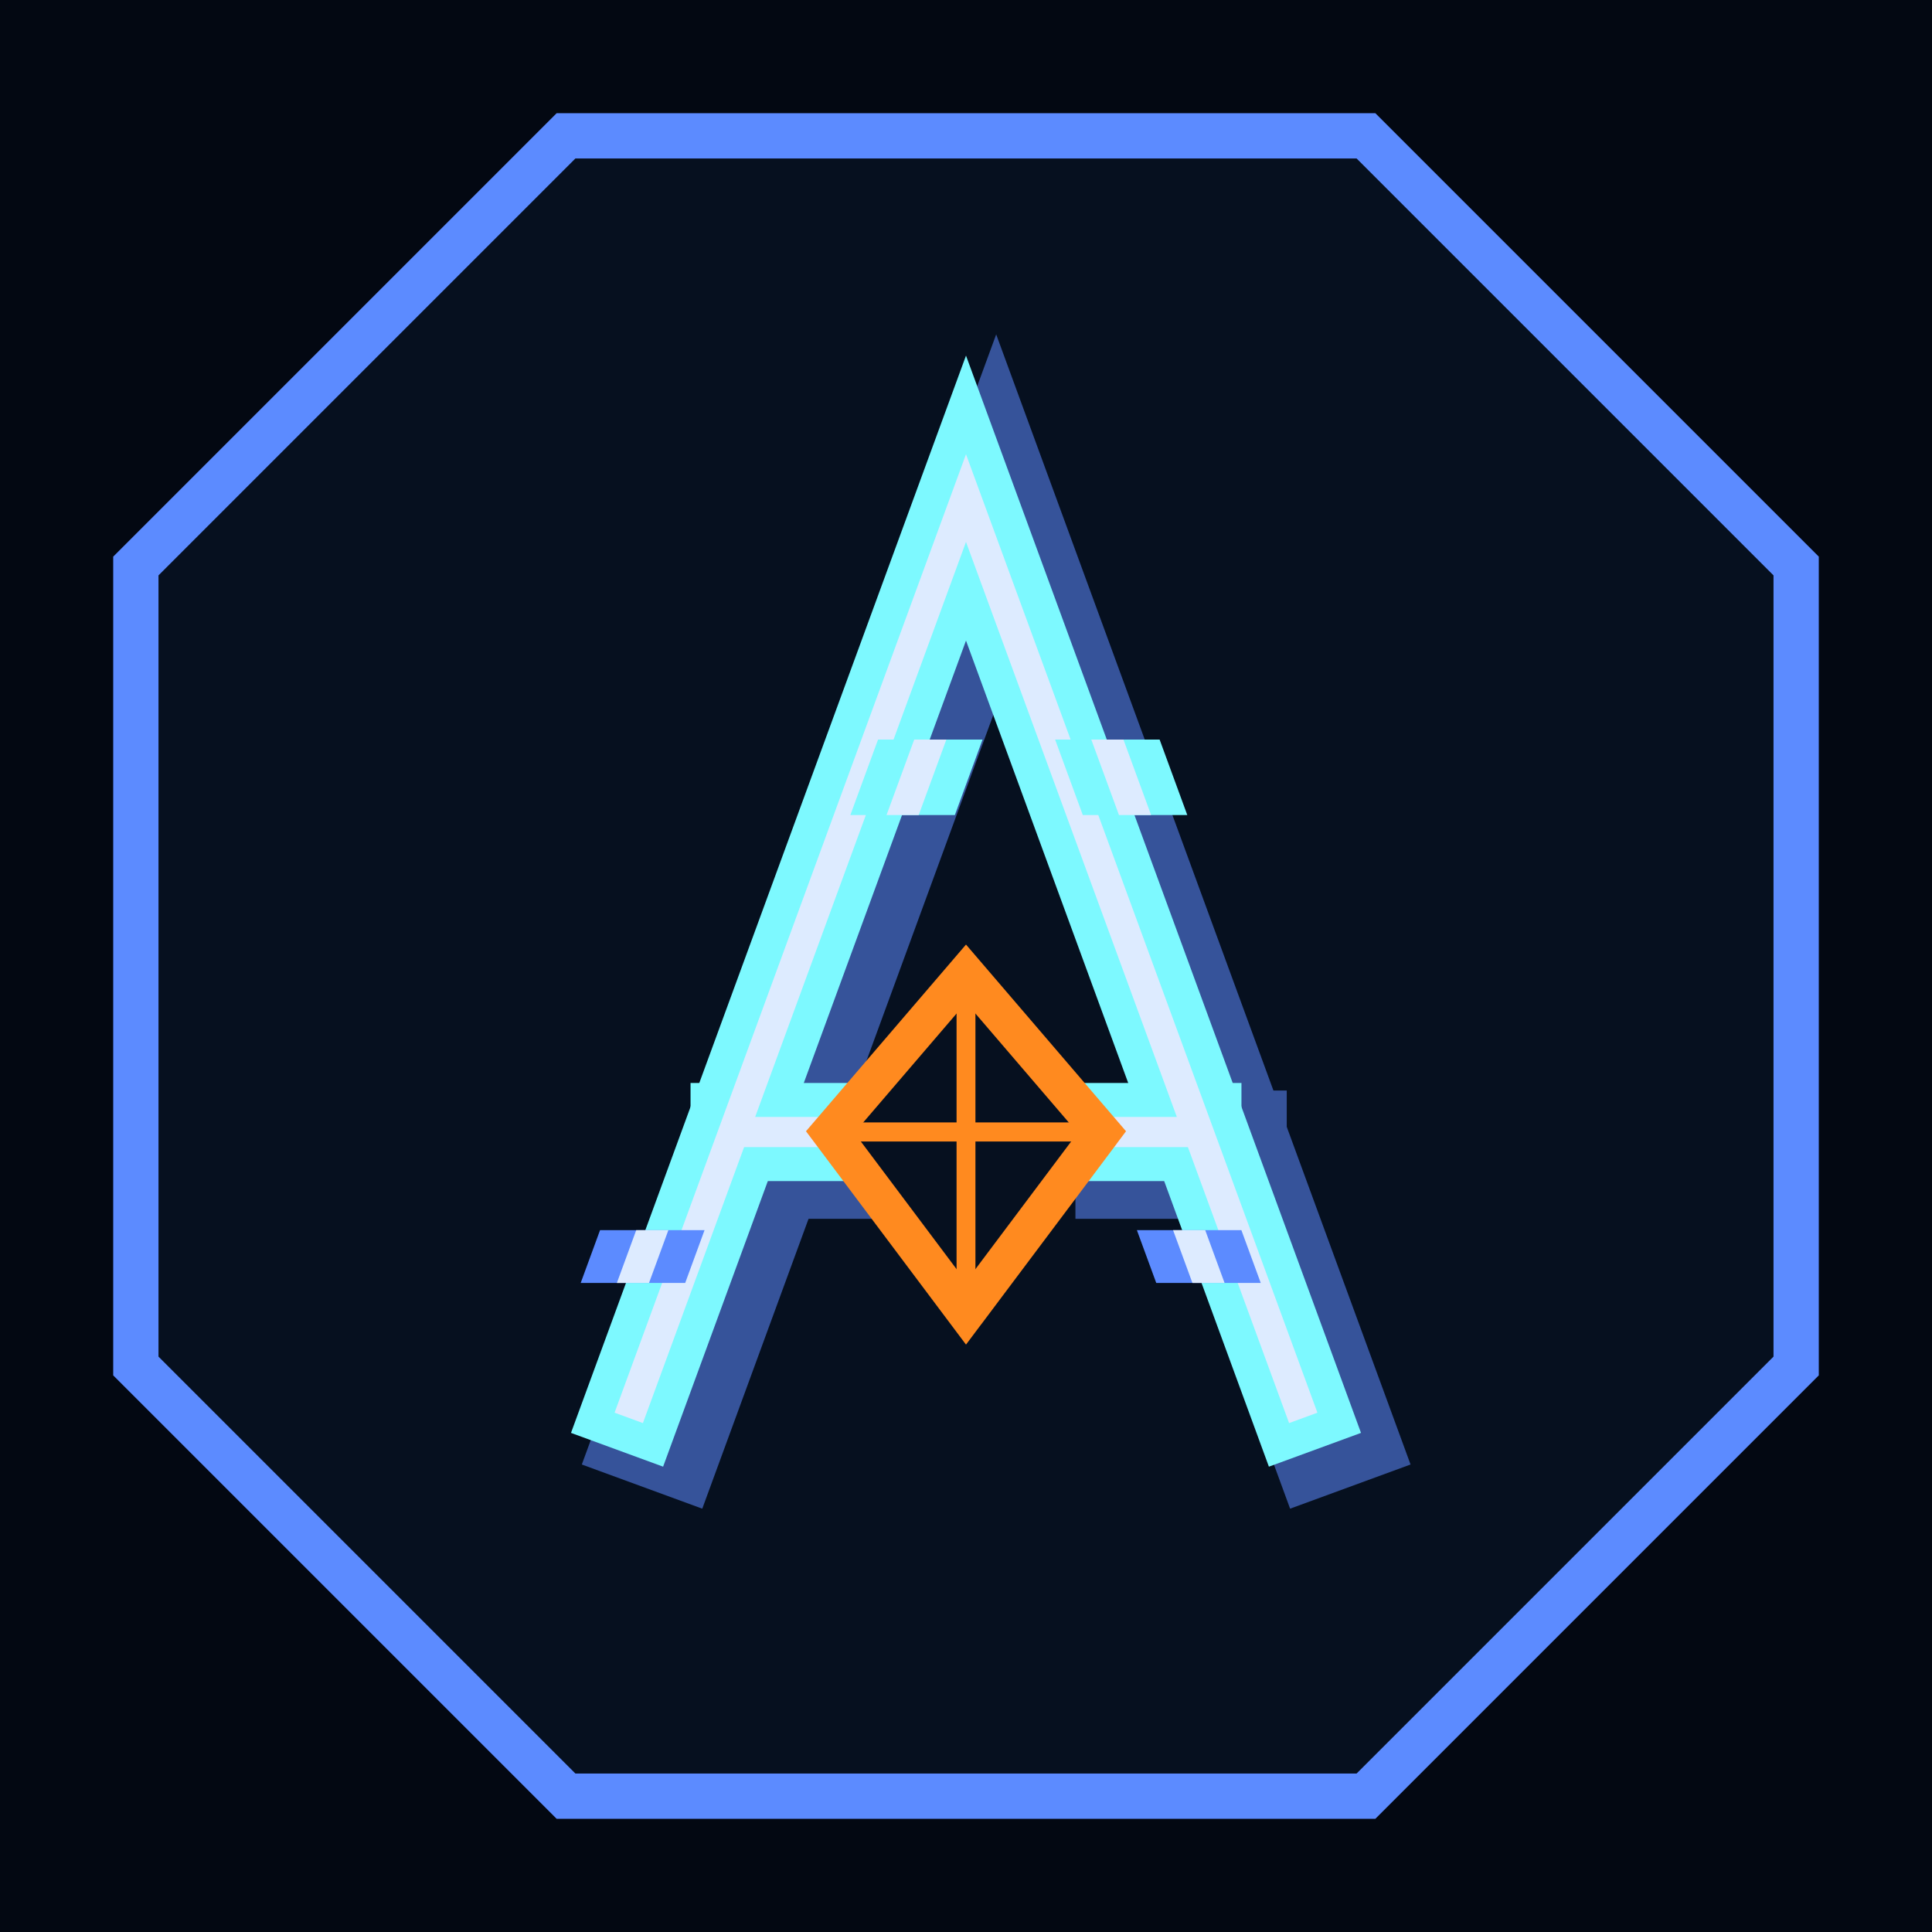
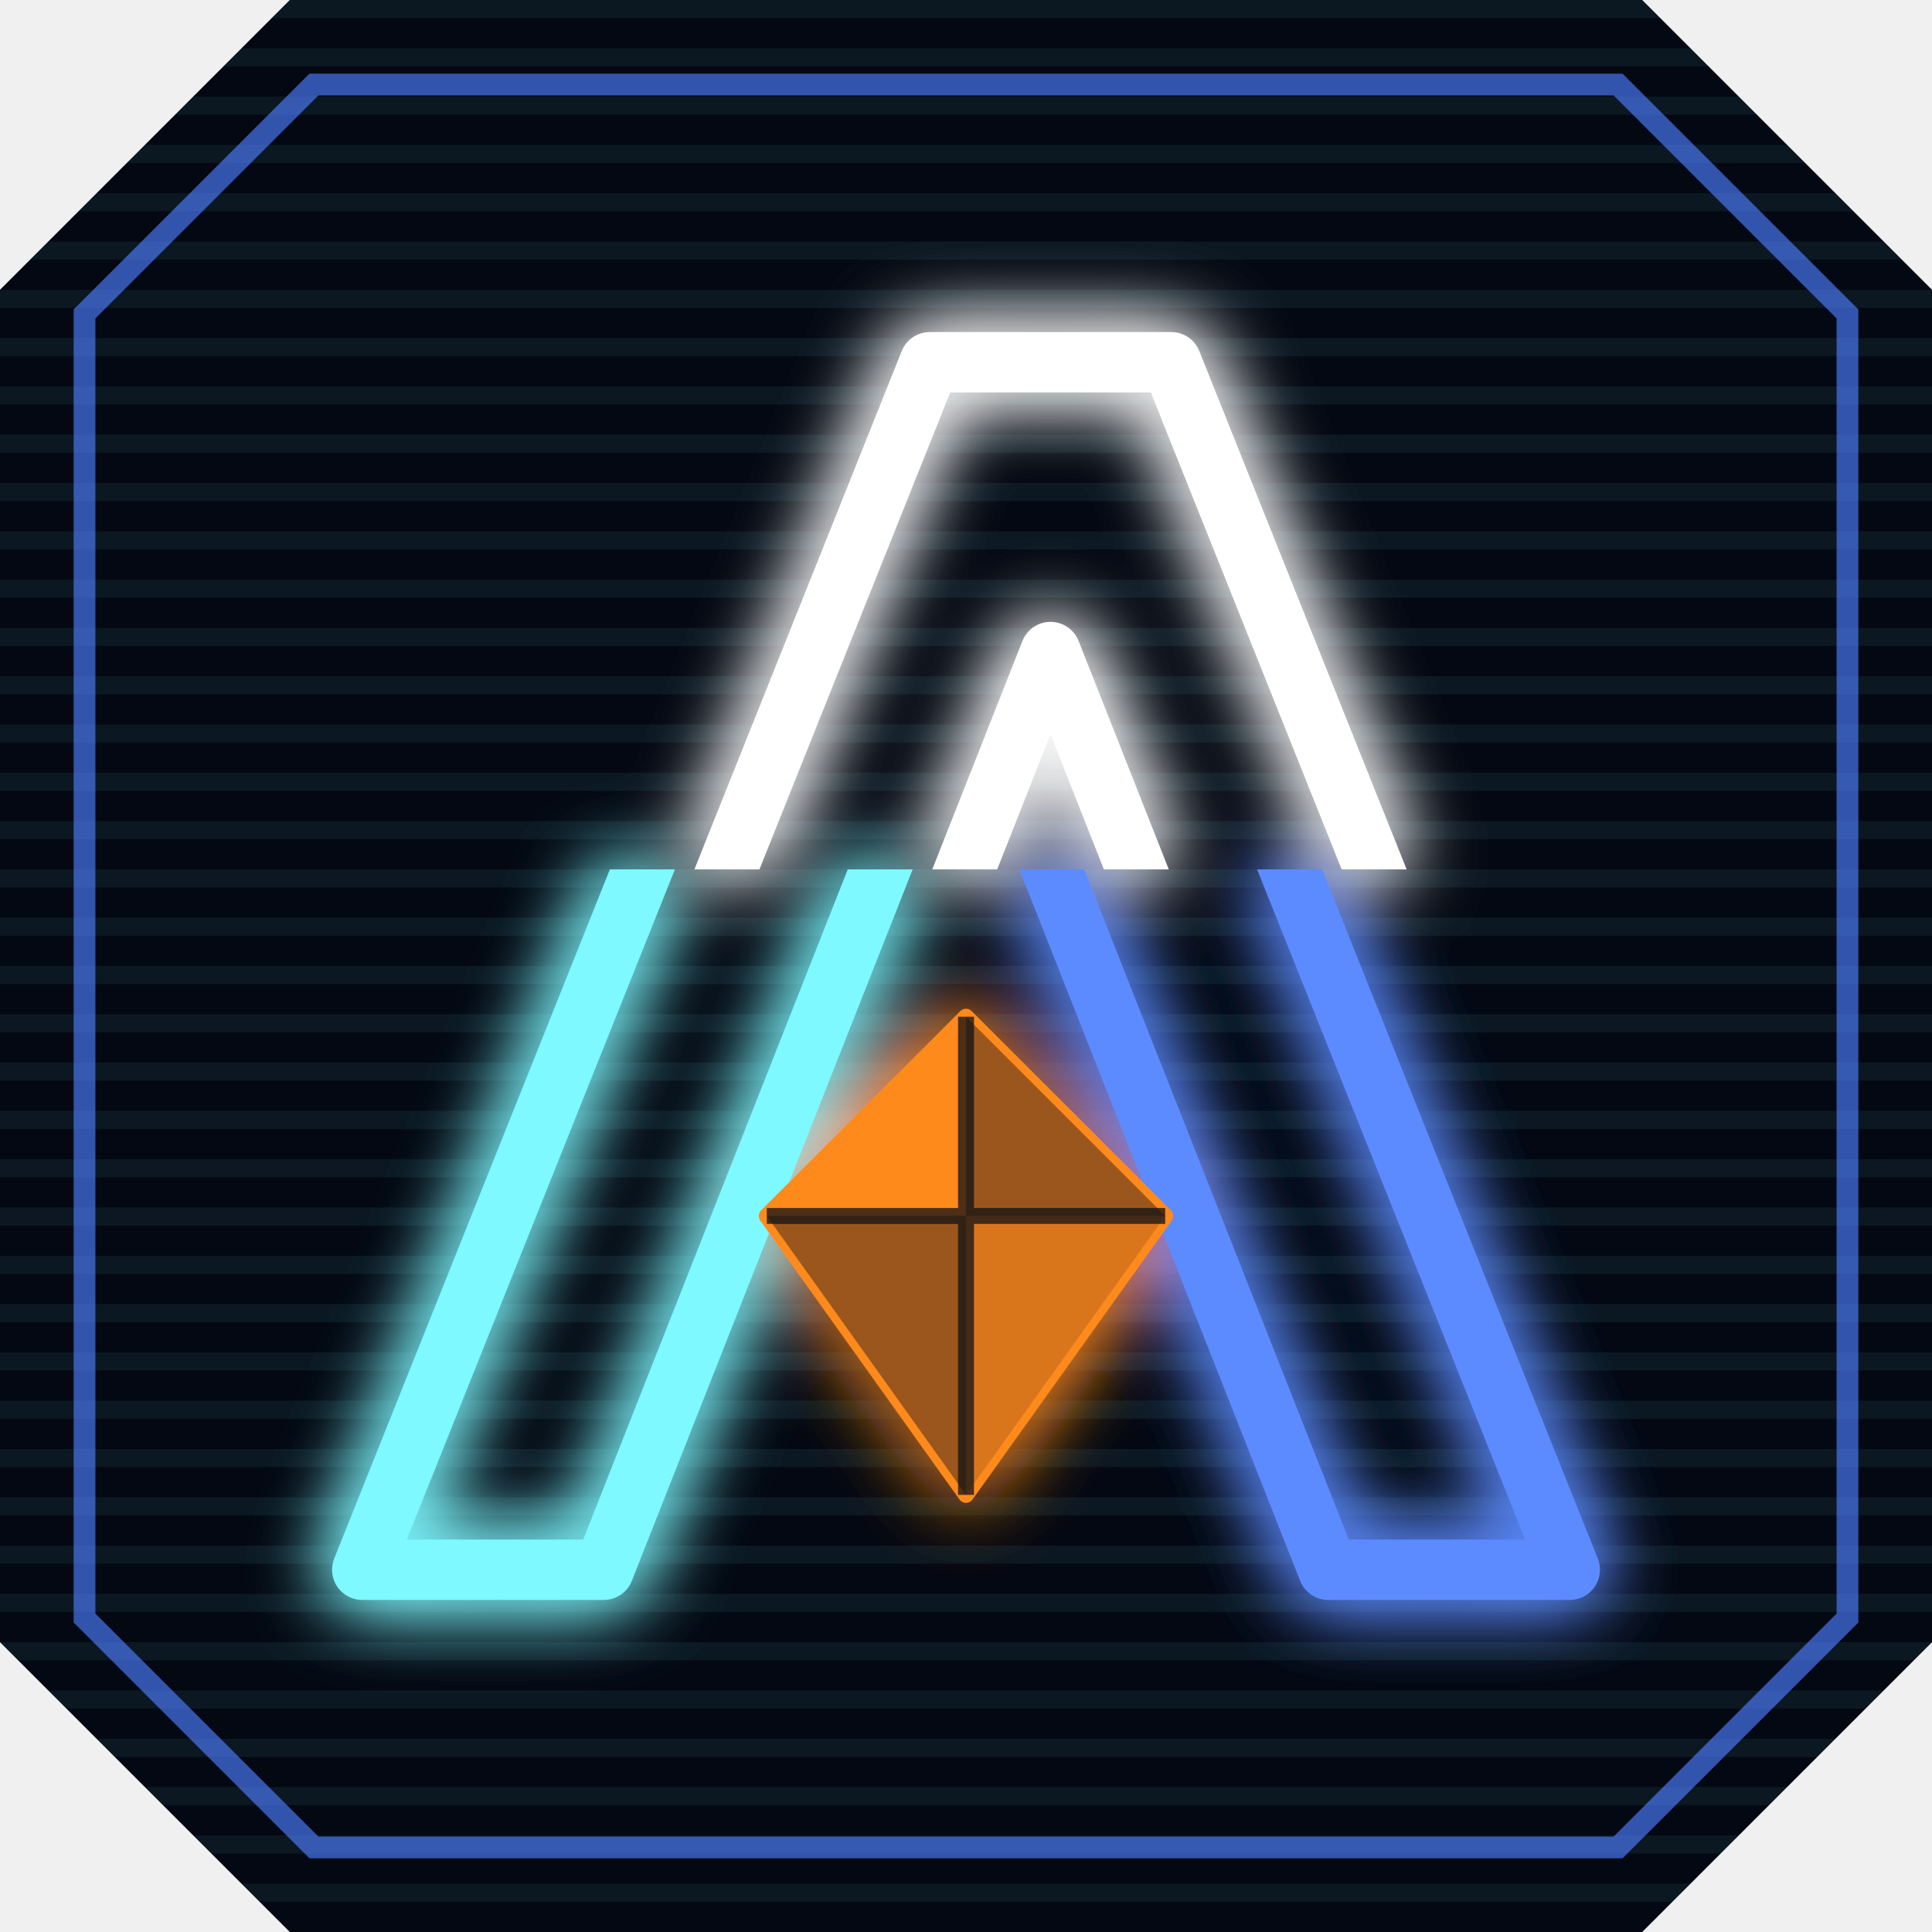
- <svg xmlns="http://www.w3.org/2000/svg" viewBox="0 0 512 512" role="img" aria-label="Logo d'Aria JDR : un A néon glitché avec un dé orange à la place de la barre">
+ <svg xmlns="http://www.w3.org/2000/svg" viewBox="0 0 160 160" width="160" height="160">
  <defs>
-     <g id="a" fill="none" stroke-linecap="square">
-       <path id="jambes" d="M168 372 L256 132 L344 372" />
-       <path id="barre" d="M196 300 H218 M294 300 H316" />
+     <pattern id="S" width="4" height="4" patternUnits="userSpaceOnUse">
+       <rect width="4" height="1.5" fill="#7DF9FF" opacity="0.07" />
+     </pattern>
+     <polygon id="A" points="30,130 70,30 90,30 130,130 110,130 80,54 50,130" />
+     <clipPath id="BL">
+       <rect x="0" y="72" width="80" height="90" />
+     </clipPath>
+     <clipPath id="BR">
+       <rect x="80" y="72" width="80" height="90" />
+     </clipPath>
+     <clipPath id="T">
+       <rect x="0" y="0" width="160" height="72" />
+     </clipPath>
+     <filter id="G" x="-40%" y="-40%" width="180%" height="180%">
+       <feGaussianBlur stdDeviation="3.2" result="b" />
+       <feMerge>
+         <feMergeNode in="b" />
+         <feMergeNode in="b" />
+         <feMergeNode in="SourceGraphic" />
+       </feMerge>
+     </filter>
+   </defs>
+   <polygon points="24,0 136,0 160,24 160,136 136,160 24,160 0,136 0,24" fill="#030812" />
+   <polygon points="24,0 136,0 160,24 160,136 136,160 24,160 0,136 0,24" fill="url(#S)" />
+   <polygon points="26,7 134,7 153,26 153,134 134,153 26,153 7,134 7,26" fill="none" stroke="#4D7CFF" stroke-width="1.8" opacity="0.65" />
+   <g filter="url(#G)" stroke-linejoin="round">
+     <g clip-path="url(#BL)" fill="none" stroke="#7DF9FF" stroke-width="5">
+       <use href="#A" />
    </g>
-     <clipPath id="coupe-haute">
-       <rect x="0" y="196" width="512" height="20" />
-     </clipPath>
-     <clipPath id="coupe-basse">
-       <rect x="0" y="326" width="512" height="14" />
-     </clipPath>
-   </defs>
-   <rect width="512" height="512" fill="#030812" />
-   <polygon points="150,36 362,36 476,150 476,362 362,476 150,476 36,362 36,150" fill="#06101f" stroke="#5c8bff" stroke-width="12" />
-   <use href="#a" stroke="#5c8bff" stroke-width="34" opacity=".55" transform="translate(8 6)" />
-   <use href="#a" stroke="#7df9ff" stroke-width="26" />
-   <use href="#a" stroke="#ddebff" stroke-width="8" />
-   <g clip-path="url(#coupe-haute)">
-     <use href="#a" stroke="#7df9ff" stroke-width="26" transform="translate(14 0)" />
-     <use href="#a" stroke="#ddebff" stroke-width="8" transform="translate(14 0)" />
-   </g>
-   <g clip-path="url(#coupe-basse)">
-     <use href="#a" stroke="#5c8bff" stroke-width="26" transform="translate(-12 0)" />
-     <use href="#a" stroke="#ddebff" stroke-width="8" transform="translate(-12 0)" />
-   </g>
-   <g transform="translate(256 302)">
-     <polygon points="0,-44 36,-2 0,46 -36,-2" fill="#ff8a1f" opacity=".30" transform="translate(4 3)" />
-     <polygon points="0,-44 36,-2 0,46 -36,-2" fill="#06101f" stroke="#ff8a1f" stroke-width="10" stroke-linejoin="miter" />
-     <path d="M0 -44 V-2 M-36 -2 H36 M0 -2 L-36 -2 M0 -2 L0 46" fill="none" stroke="#ff8a1f" stroke-width="5" />
-     <path d="M0 -2 L-36 -2 M0 -2 L36 -2" fill="none" stroke="#ff8a1f" stroke-width="5" />
+     <g clip-path="url(#BR)" fill="none" stroke="#5C8BFF" stroke-width="5">
+       <use href="#A" />
+     </g>
+     <g transform="translate(7,0)">
+       <g clip-path="url(#T)" fill="none" stroke="#FFFFFF" stroke-width="5">
+         <use href="#A" />
+       </g>
+     </g>
+     <g transform="translate(80 104) scale(1.1) translate(-80 -104)">
+       <polygon points="80,86 95,101 80,122 65,101" fill="#FF8A1F" stroke="#FF8A1F" stroke-width="1.2" stroke-linejoin="round" />
+       <g fill="#030812">
+         <polygon points="80,86 95,101 80,101" opacity="0.4" />
+         <polygon points="65,101 80,101 80,122" opacity="0.4" />
+         <polygon points="80,101 95,101 80,122" opacity="0.15" />
+       </g>
+       <g fill="none" stroke="#030812" stroke-width="1.2" opacity="0.7">
+         <path d="M80,86 V122 M65,101 H95" />
+       </g>
+     </g>
  </g>
</svg>
